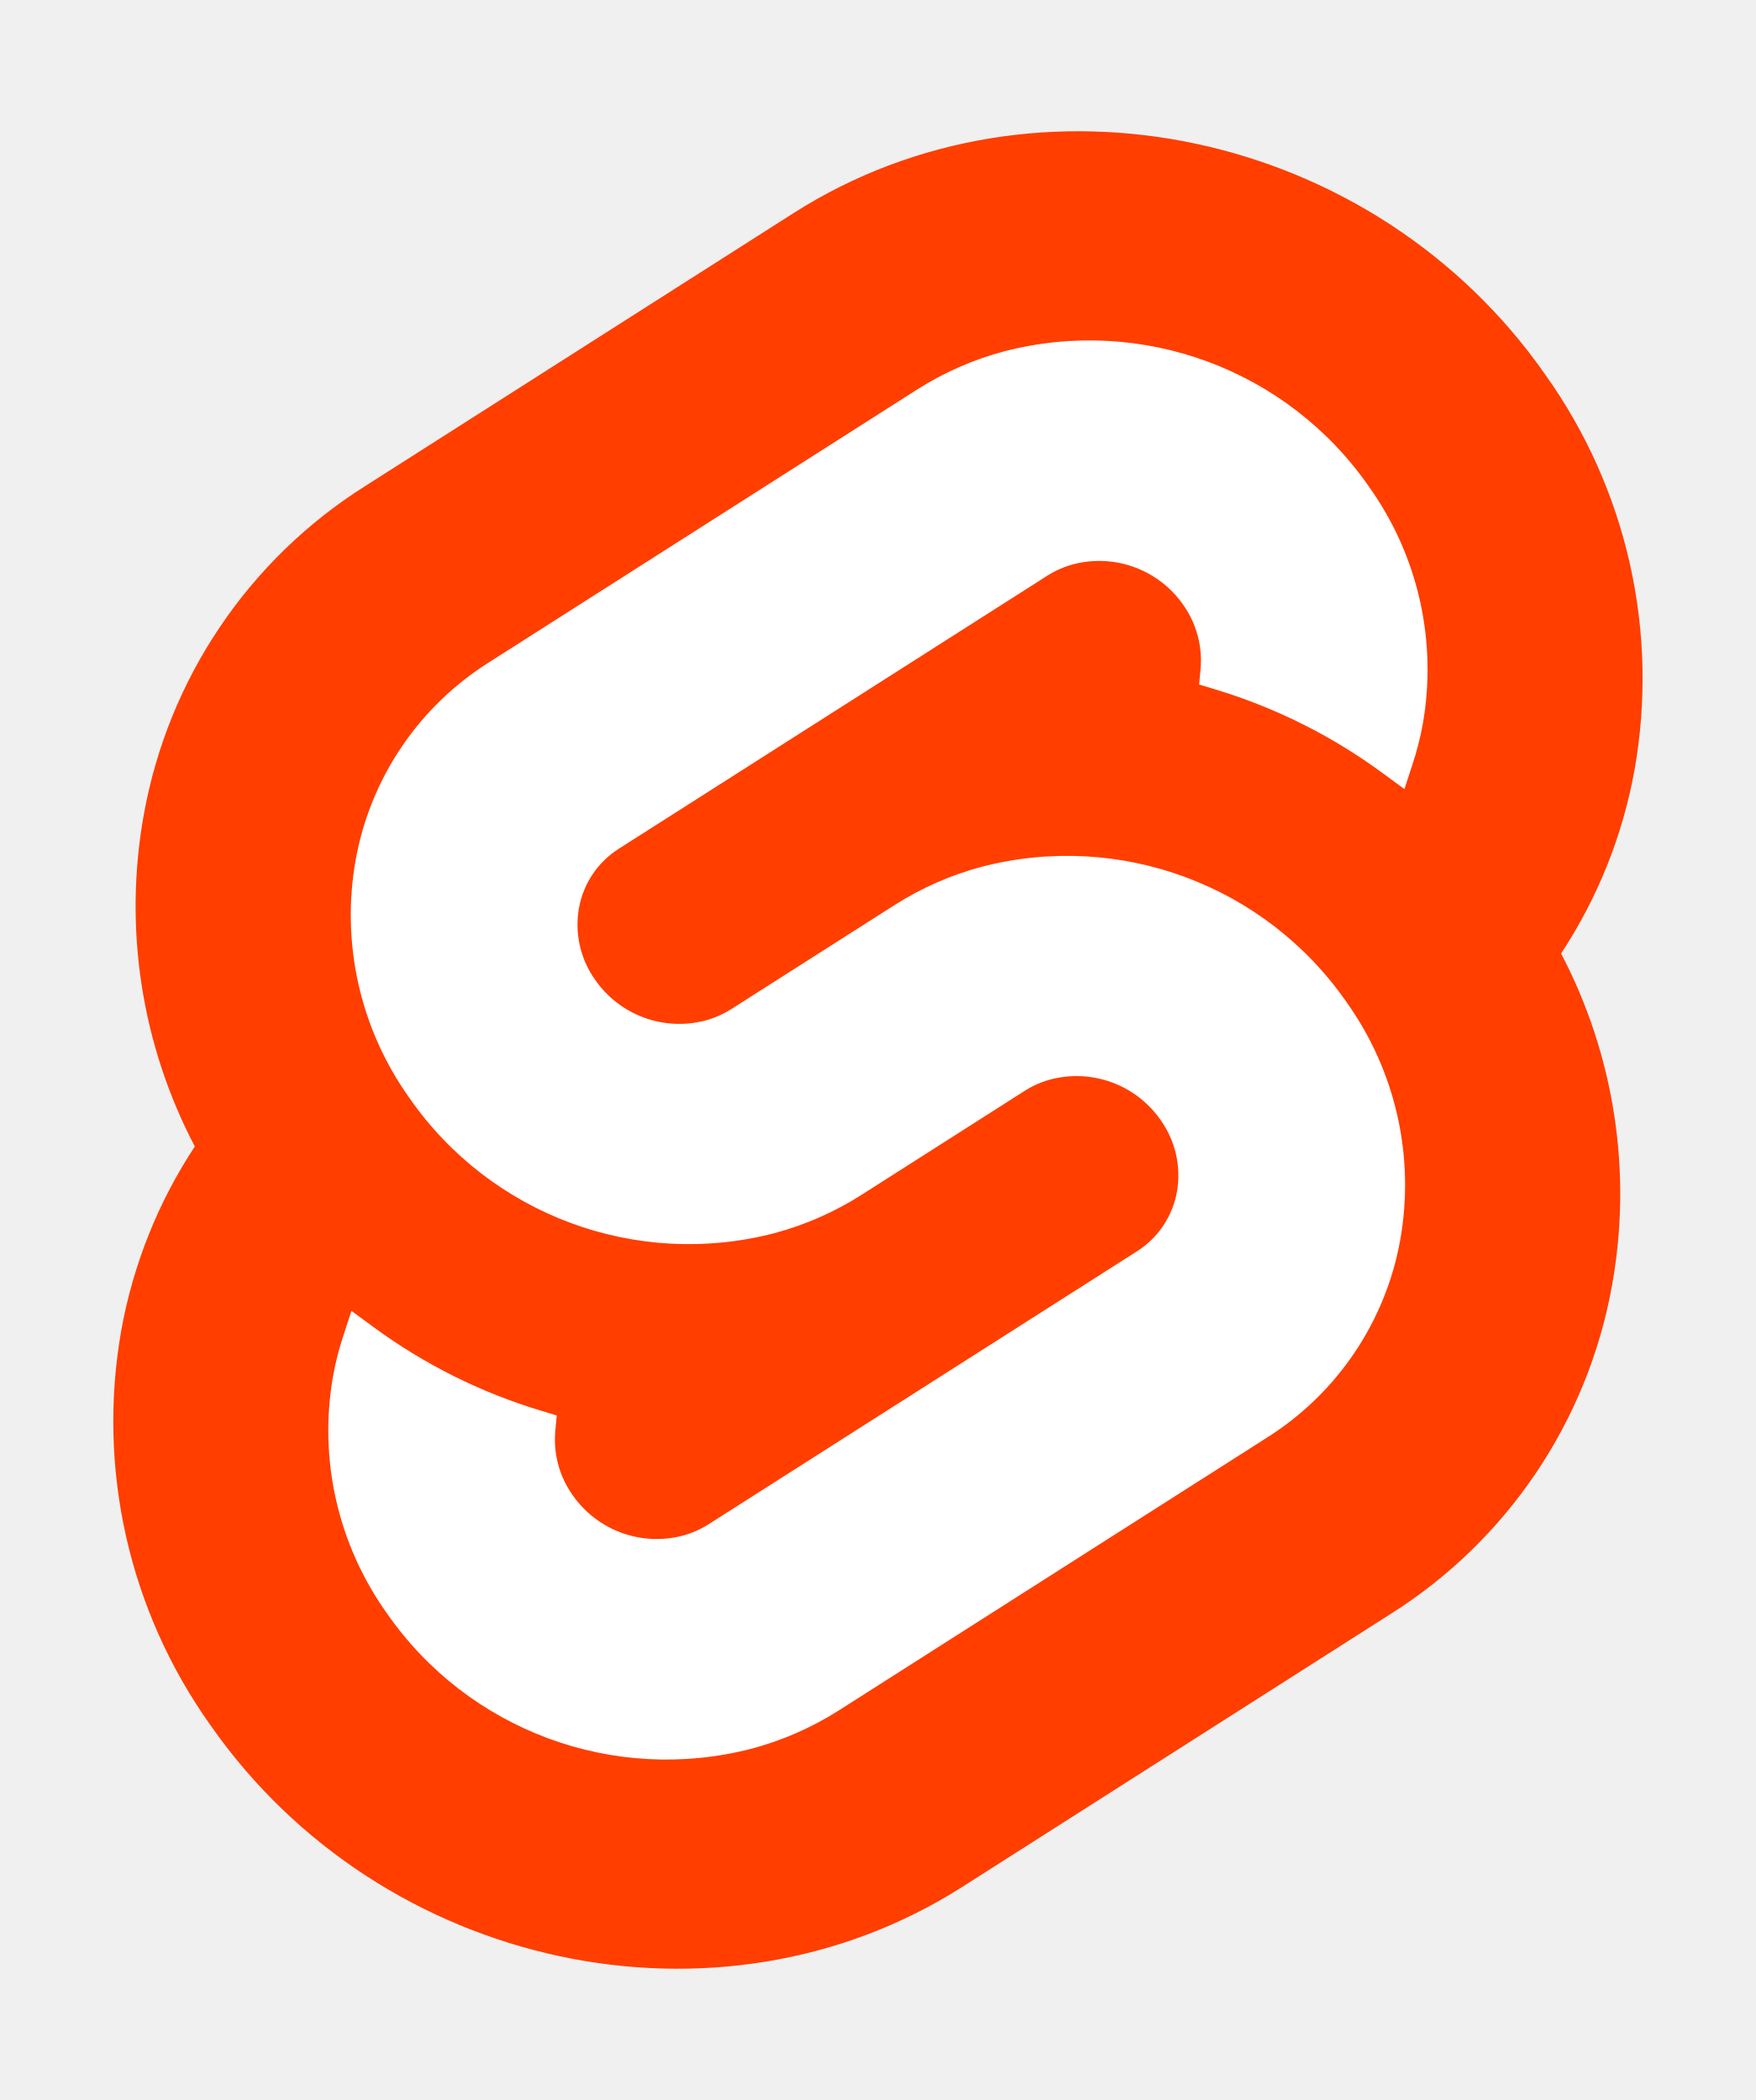
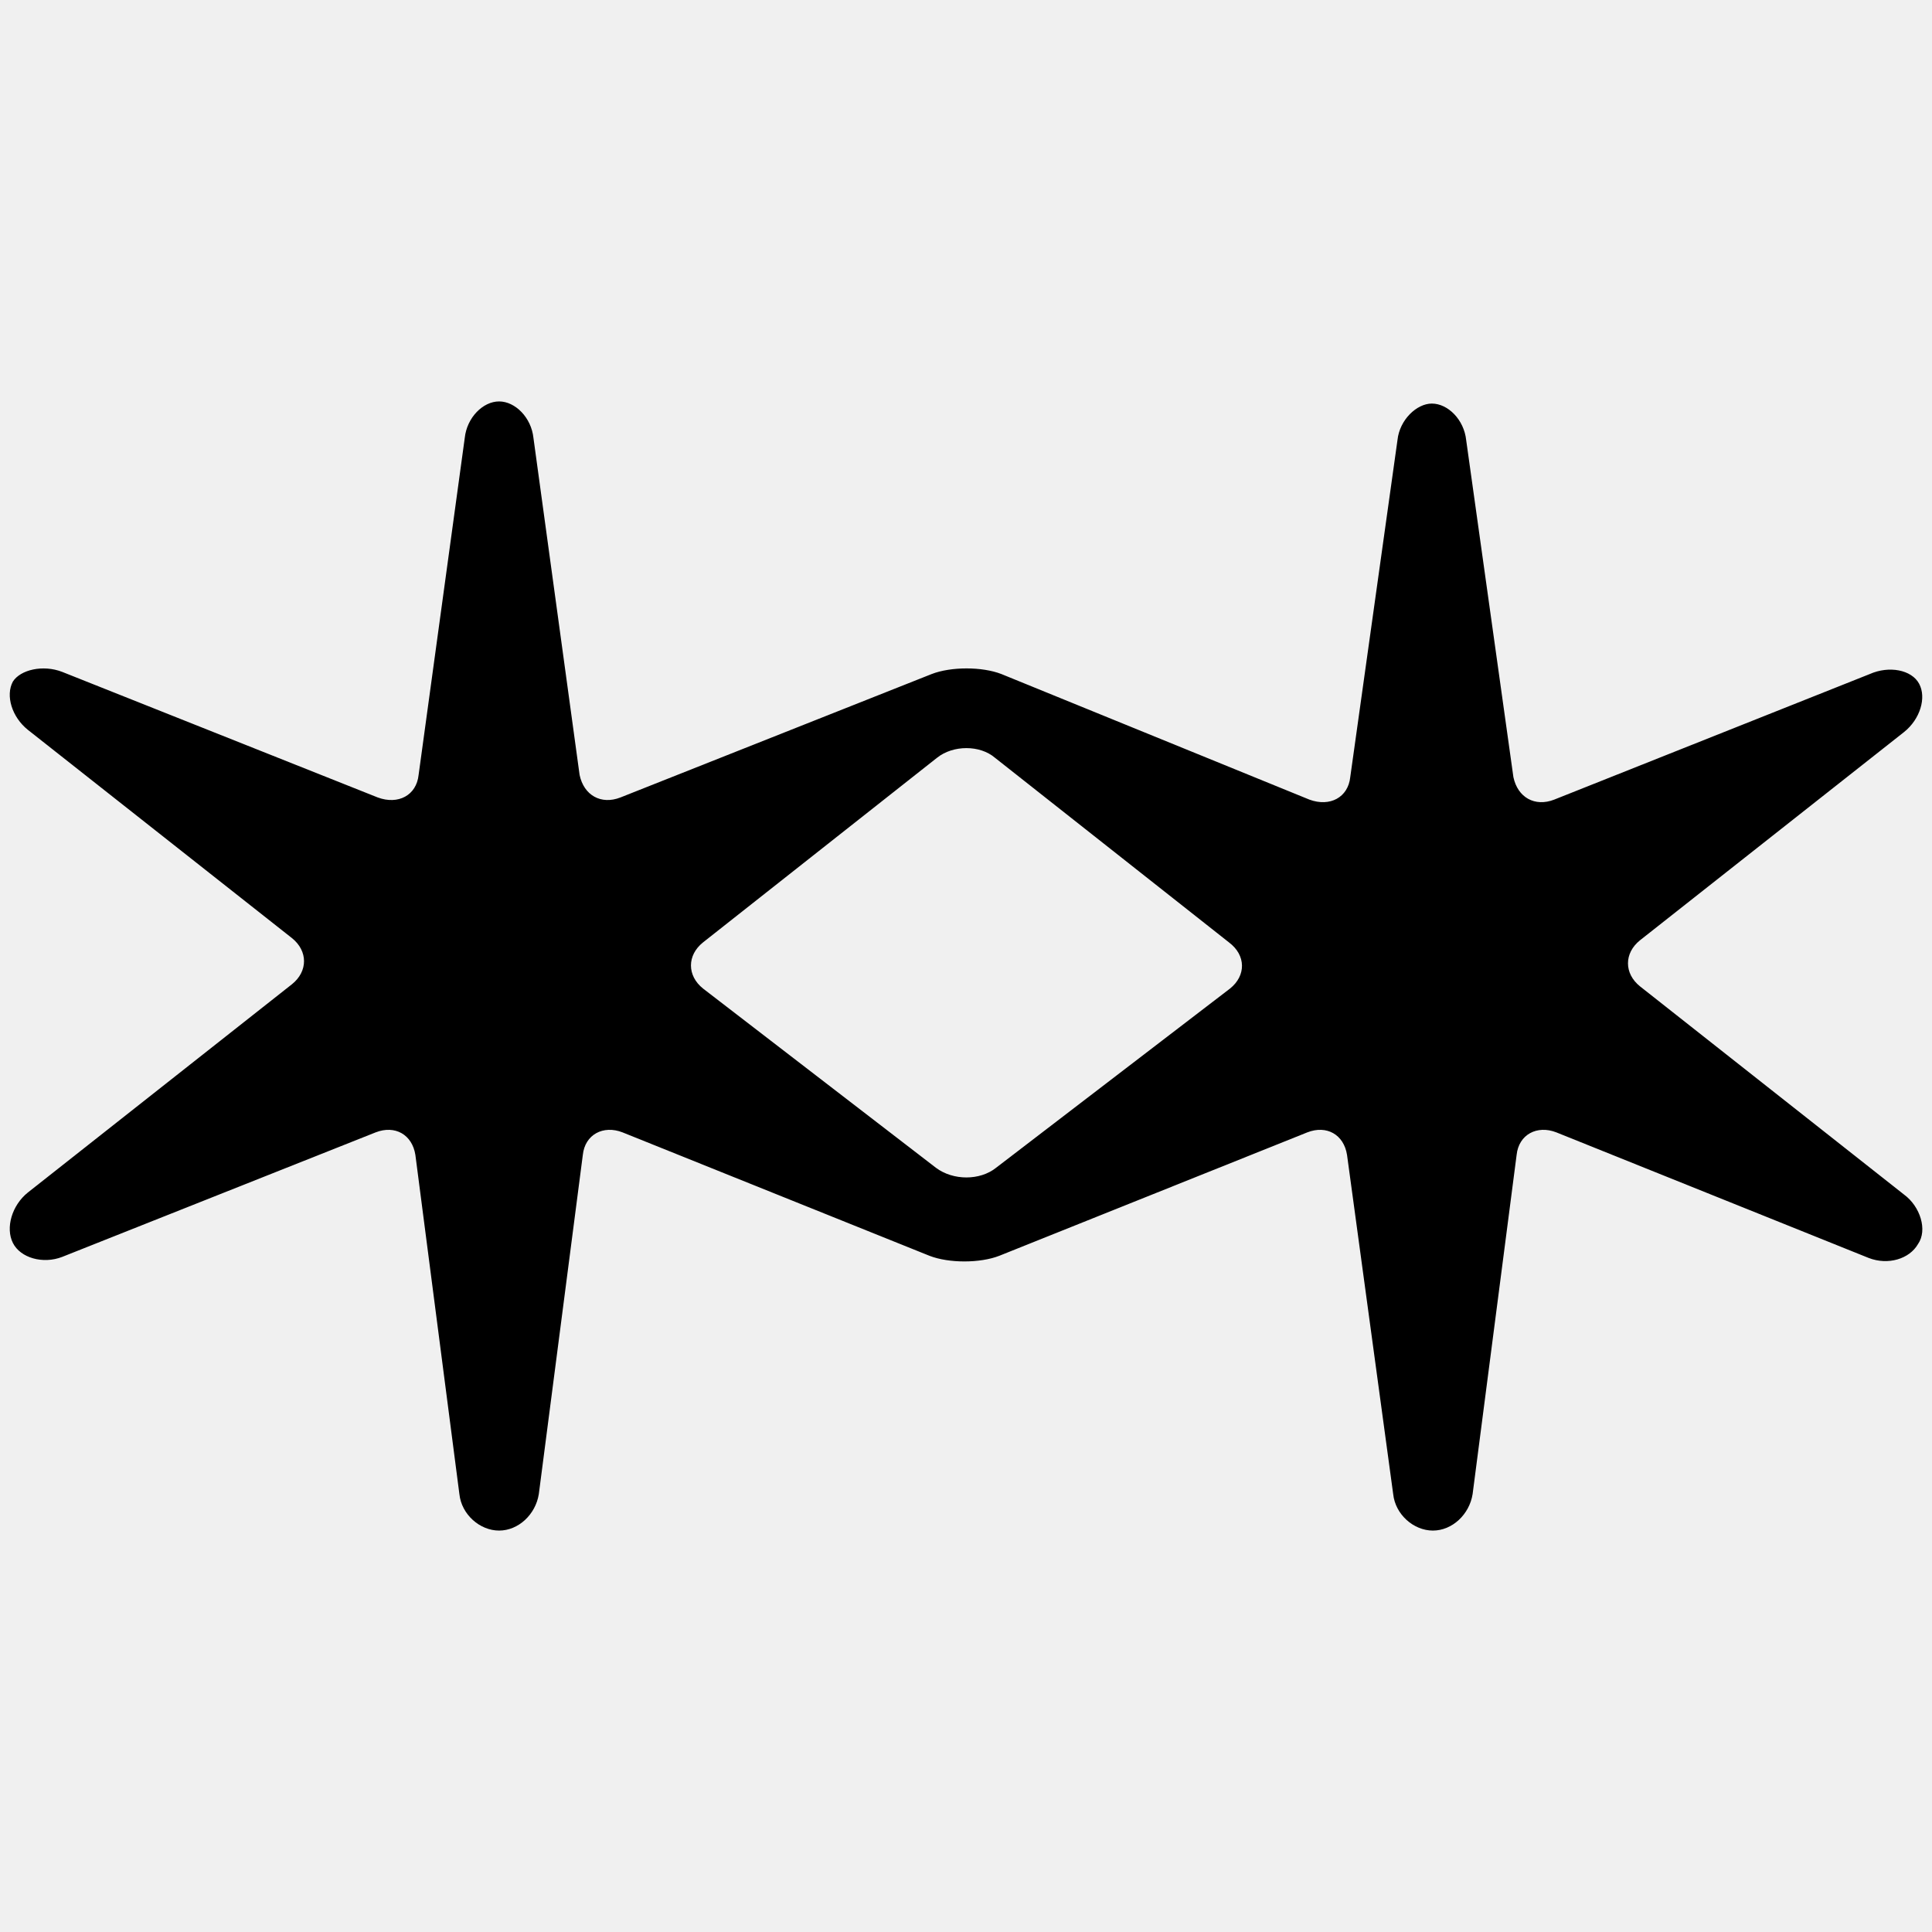
- <svg xmlns="http://www.w3.org/2000/svg" width="107" height="128" viewBox="0 0 107 128">
-   <path d="M94.157 22.819c-10.4-14.885-30.94-19.297-45.792-9.835L22.282 29.608A29.92 29.92 0 0 0 8.764 49.65a31.5 31.5 0 0 0 3.108 20.231 30 30 0 0 0-4.477 11.183 31.9 31.9 0 0 0 5.448 24.116c10.402 14.887 30.942 19.297 45.791 9.835l26.083-16.624A29.92 29.92 0 0 0 98.235 78.35a31.53 31.53 0 0 0-3.105-20.232 30 30 0 0 0 4.474-11.182 31.88 31.88 0 0 0-5.447-24.116" style="fill:#ff3e00" />
-   <path d="M45.817 106.582a20.72 20.72 0 0 1-22.237-8.243 19.17 19.17 0 0 1-3.277-14.503 18 18 0 0 1 .624-2.435l.49-1.498 1.337.981a33.6 33.6 0 0 0 10.203 5.098l.97.294-.09.968a5.85 5.85 0 0 0 1.052 3.878 6.24 6.24 0 0 0 6.695 2.485 5.8 5.8 0 0 0 1.603-.704L69.27 76.28a5.43 5.43 0 0 0 2.45-3.631 5.8 5.8 0 0 0-.987-4.371 6.24 6.24 0 0 0-6.698-2.487 5.7 5.7 0 0 0-1.6.704l-9.953 6.345a19 19 0 0 1-5.296 2.326 20.72 20.72 0 0 1-22.237-8.243 19.17 19.17 0 0 1-3.277-14.502 17.99 17.99 0 0 1 8.13-12.052l26.081-16.623a19 19 0 0 1 5.3-2.329 20.72 20.72 0 0 1 22.237 8.243 19.17 19.17 0 0 1 3.277 14.503 18 18 0 0 1-.624 2.435l-.49 1.498-1.337-.98a33.6 33.6 0 0 0-10.203-5.1l-.97-.294.09-.968a5.86 5.86 0 0 0-1.052-3.878 6.24 6.24 0 0 0-6.696-2.485 5.8 5.8 0 0 0-1.602.704L37.73 51.72a5.42 5.42 0 0 0-2.449 3.63 5.79 5.79 0 0 0 .986 4.372 6.24 6.24 0 0 0 6.698 2.486 5.8 5.8 0 0 0 1.602-.704l9.952-6.342a19 19 0 0 1 5.295-2.328 20.72 20.72 0 0 1 22.237 8.242 19.17 19.17 0 0 1 3.277 14.503 18 18 0 0 1-8.13 12.053l-26.081 16.622a19 19 0 0 1-5.3 2.328" style="fill:#fff" />
+ <svg xmlns="http://www.w3.org/2000/svg" xml:space="preserve" x="0px" y="0px" viewBox="0 0 180 180" style="pointer-events: none;">
+   <style>
+     path { fill: #000; }
+     @media (prefers-color-scheme: dark) {
+       path { fill: #fff; }
+     }
+   </style>
+   <path d="m177.4 111.3-24.6-19.4c-1.5-1.2-1.5-3.1 0-4.3l24.6-19.4c1.5-1.2 2.1-3.2 1.4-4.5-.7-1.3-2.8-1.7-4.6-.9l-29.4 11.7c-1.8.7-3.4-.2-3.8-2.1L136.6 41c-.2-1.9-1.7-3.4-3.2-3.4-1.4 0-3 1.5-3.2 3.4l-4.4 31.4c-.2 1.9-1.9 2.8-3.8 2.1L93.3 62.8c-1.8-.7-4.7-.7-6.5 0l-29 11.5c-1.8.7-3.4-.2-3.8-2.1l-4.3-31.4c-.2-1.9-1.7-3.4-3.2-3.4s-3 1.5-3.2 3.4L39 72.2c-.2 1.9-1.9 2.8-3.8 2.1L5.8 62.6c-1.8-.7-3.9-.2-4.6.9-.7 1.3-.1 3.3 1.4 4.5l24.6 19.4c1.5 1.2 1.5 3.1 0 4.3L2.6 111.1c-1.5 1.2-2.1 3.3-1.4 4.7s2.8 2 4.6 1.3L35 105.5c1.8-.7 3.4.2 3.7 2.1l4.1 31.6c.2 1.9 1.9 3.4 3.7 3.4 1.8 0 3.4-1.5 3.7-3.4l4.1-31.6c.2-1.9 1.9-2.8 3.7-2.1L86.6 117c1.8.7 4.7.7 6.5 0l28.7-11.5c1.8-.7 3.4.2 3.7 2.1l4.3 31.6c.2 1.9 1.9 3.4 3.7 3.4s3.4-1.5 3.7-3.4l4.1-31.6c.2-1.9 1.9-2.8 3.7-2.1l29.1 11.7c1.8.7 3.8.1 4.6-1.3.9-1.3.2-3.5-1.3-4.6zm-62.8-19.2-21.8 16.7c-1.5 1.2-4 1.2-5.6 0L65.5 92.1c-1.5-1.2-1.5-3.1 0-4.3l21.8-17.2c1.5-1.2 4-1.2 5.4 0l21.8 17.2c1.6 1.2 1.6 3.1.1 4.3z" style="" />
</svg>
